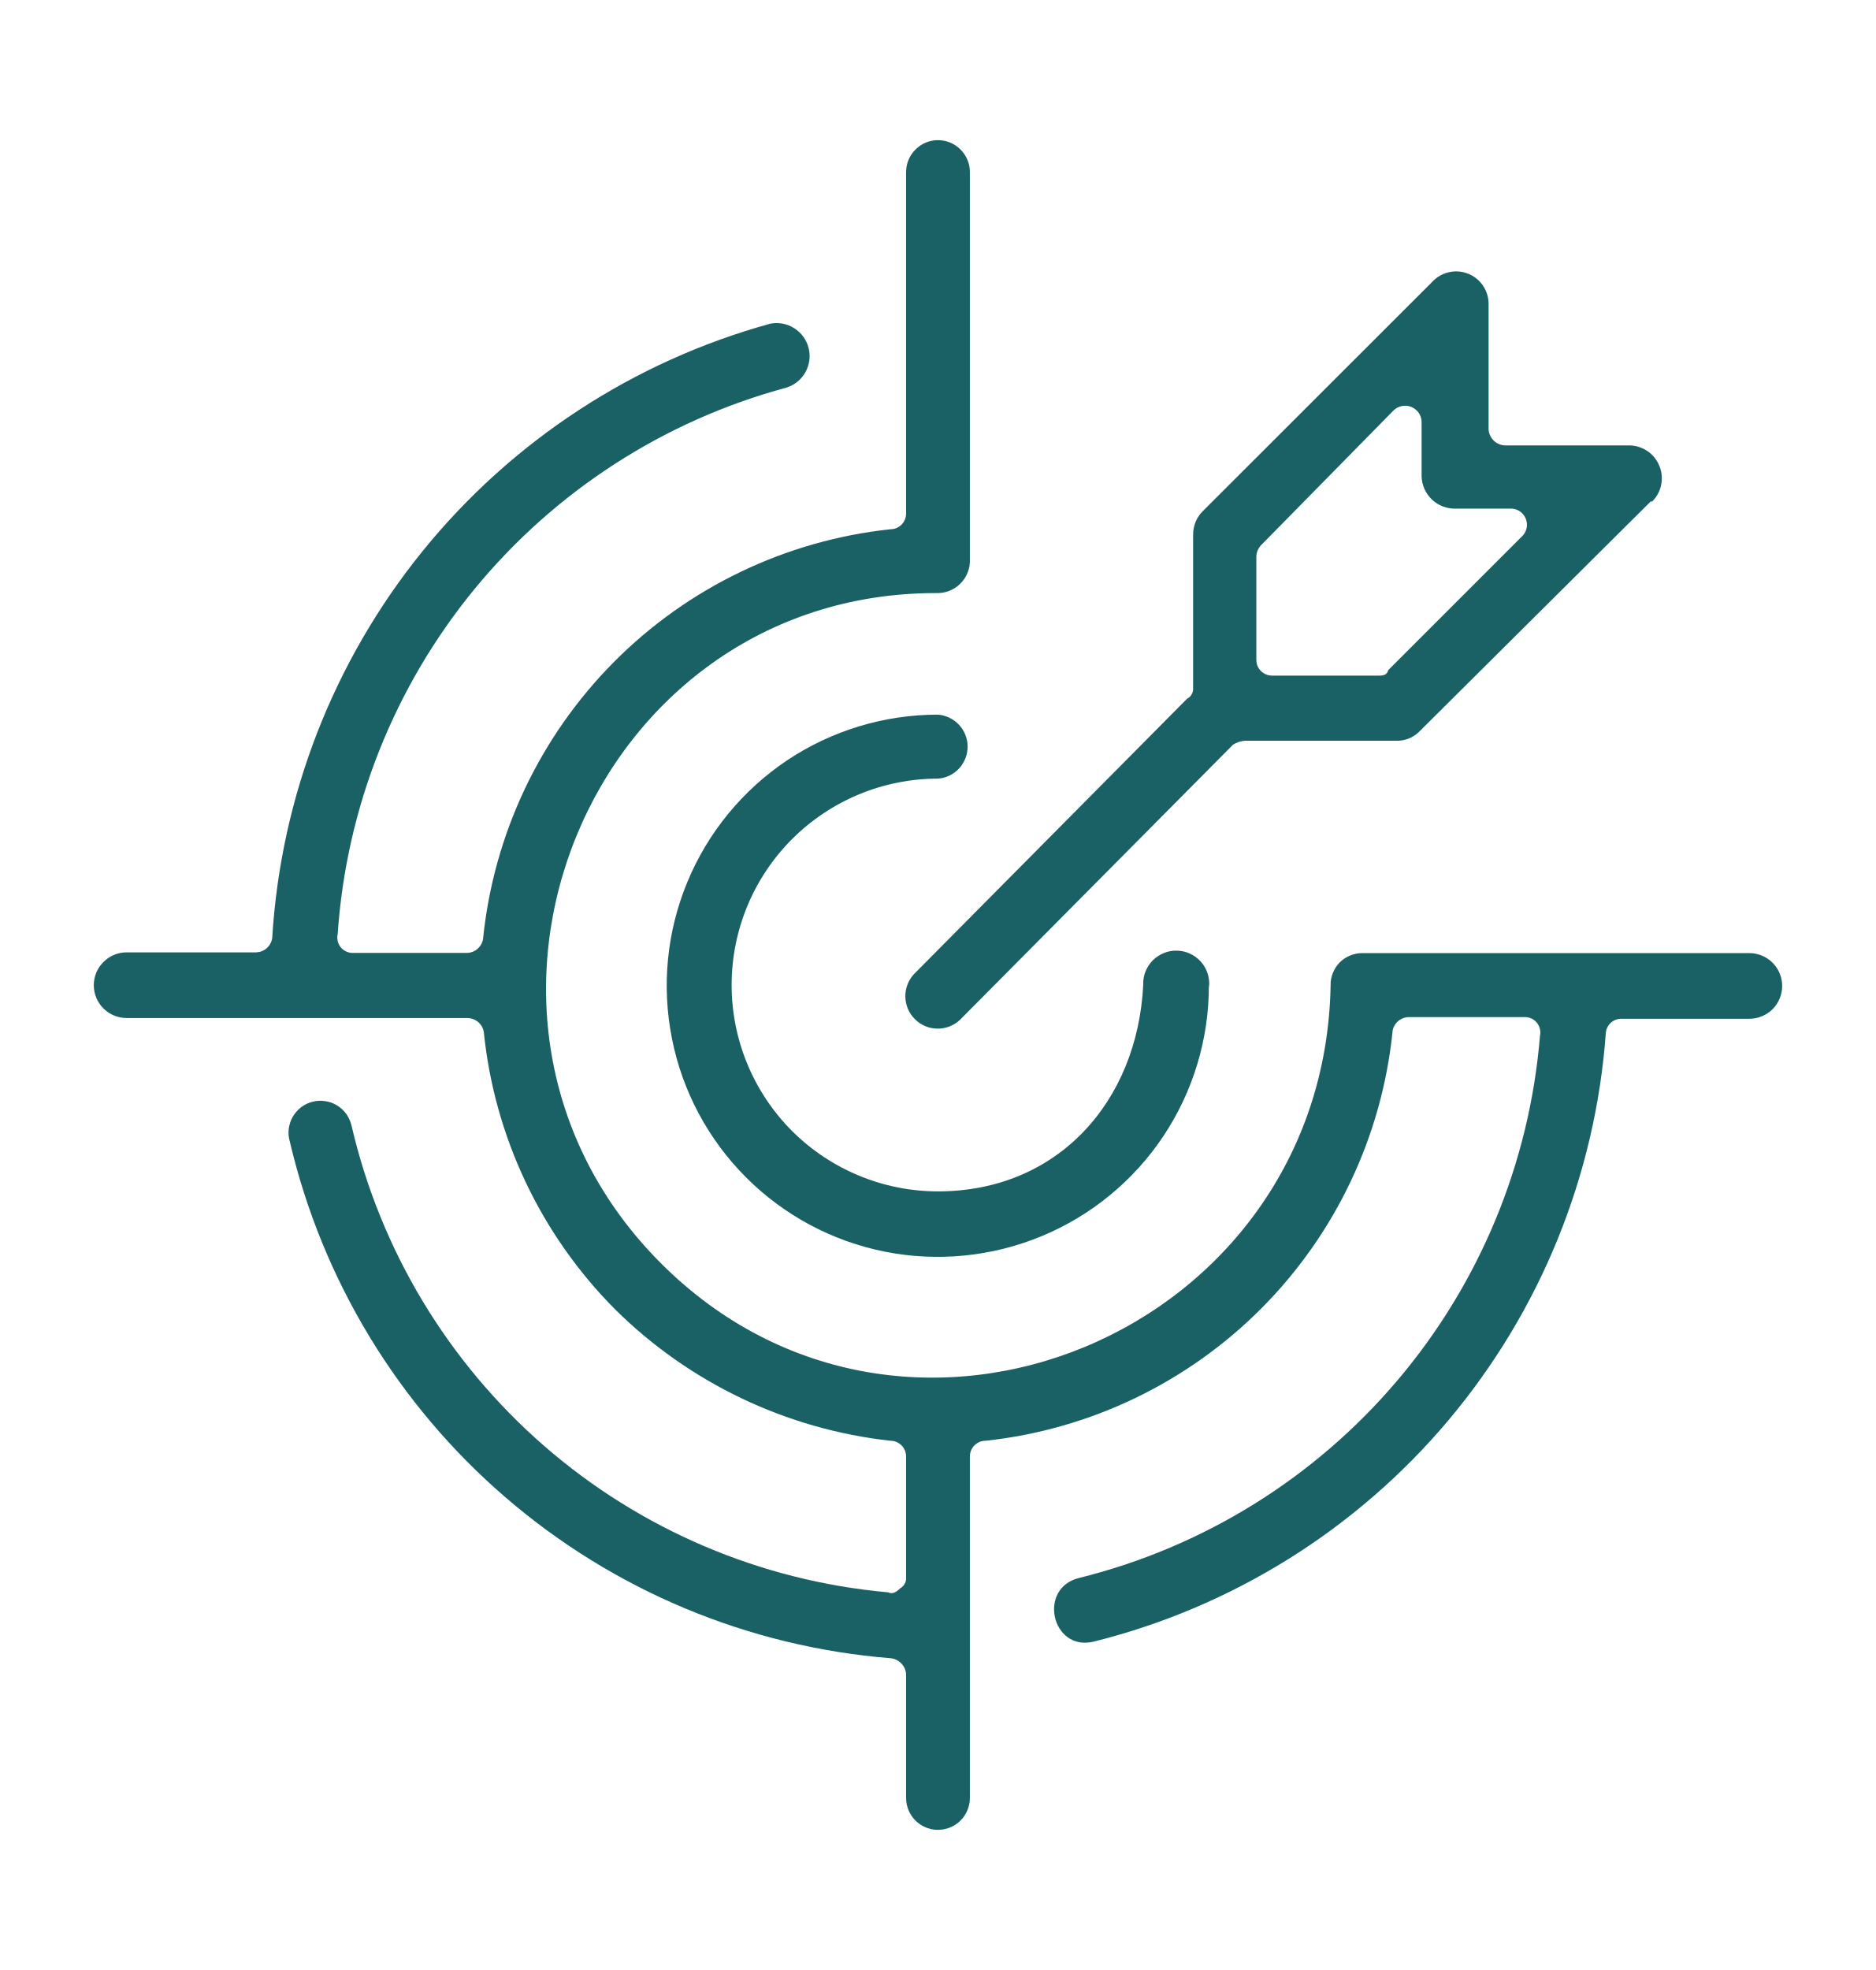
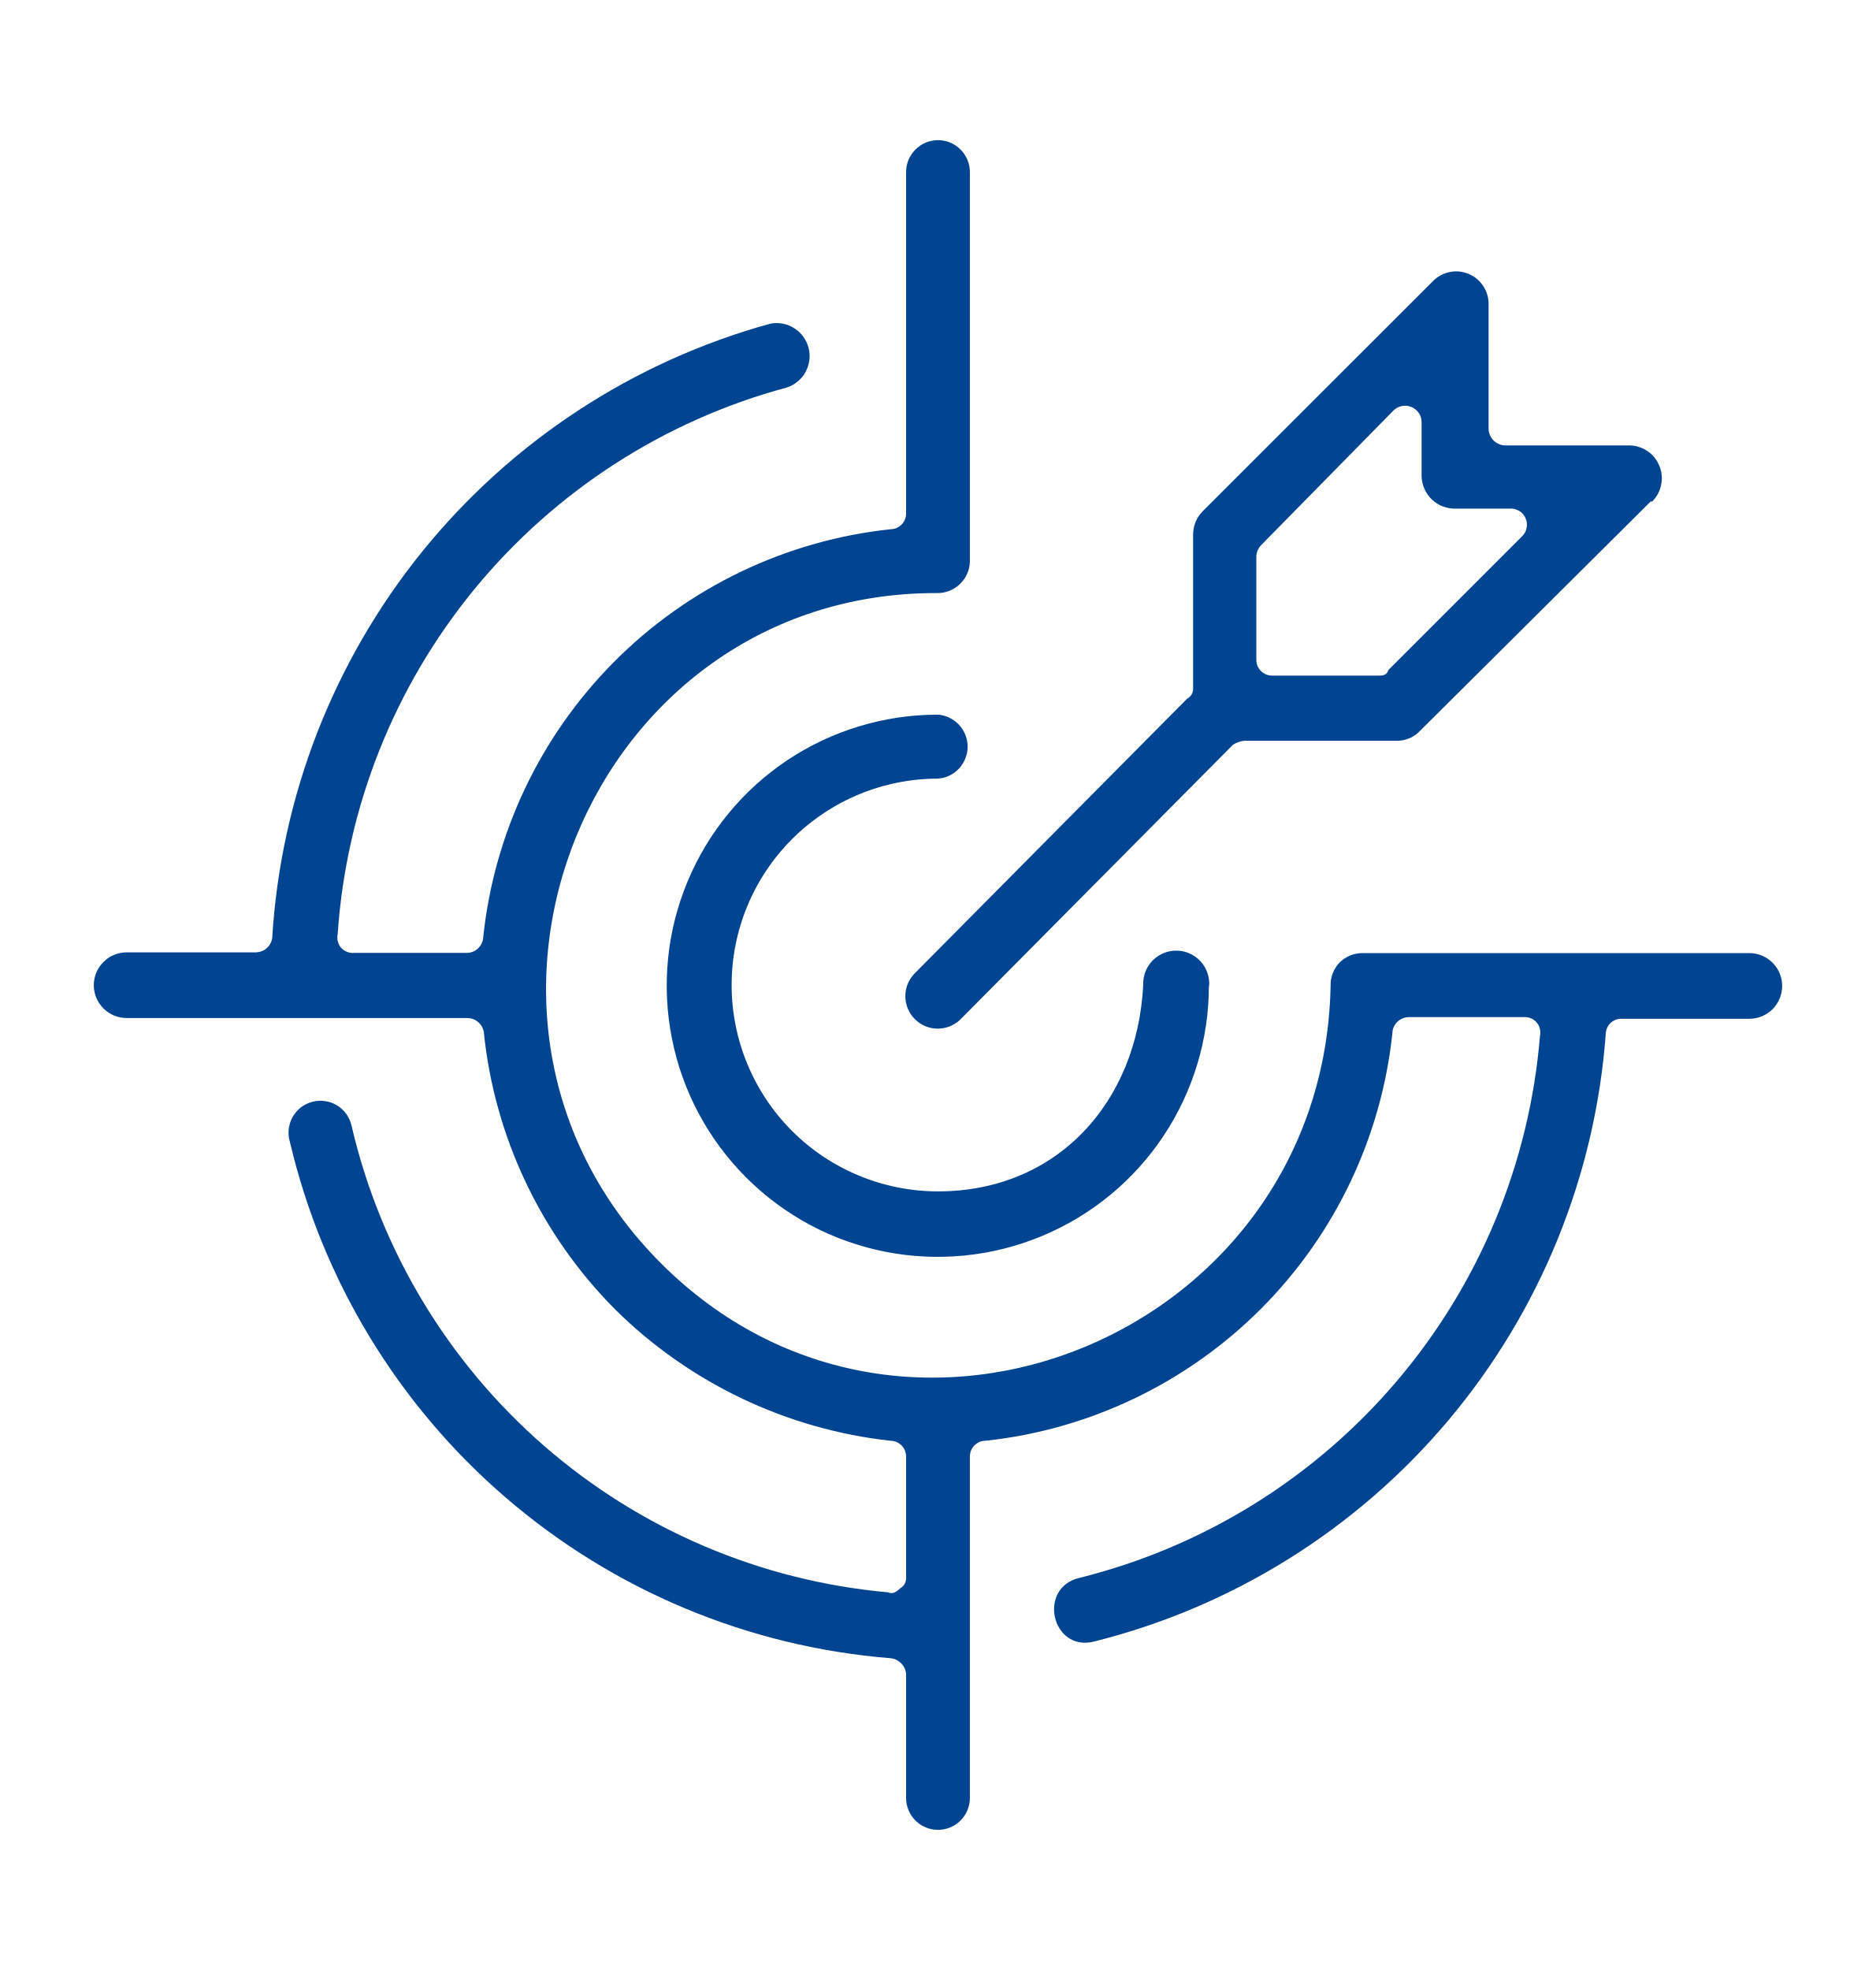
- <svg xmlns="http://www.w3.org/2000/svg" width="20" height="21" viewBox="0 0 20 21" fill="none">
-   <path d="M14.846 11C14.731 12.113 14.238 13.153 13.449 13.946C12.66 14.739 11.622 15.238 10.51 15.358C10.488 15.358 10.465 15.362 10.445 15.37C10.424 15.379 10.405 15.392 10.389 15.407C10.373 15.423 10.361 15.442 10.352 15.463C10.344 15.483 10.34 15.506 10.34 15.528V19.166C10.34 19.256 10.304 19.343 10.24 19.407C10.177 19.47 10.09 19.506 10 19.506C9.91 19.506 9.823 19.47 9.76 19.407C9.696 19.343 9.66 19.256 9.66 19.166V17.846C9.657 17.802 9.638 17.761 9.607 17.73C9.575 17.698 9.534 17.679 9.49 17.676C7.978 17.554 6.543 16.955 5.393 15.965C4.243 14.976 3.437 13.647 3.09 12.17C3.077 12.126 3.073 12.081 3.078 12.035C3.084 11.99 3.098 11.946 3.12 11.906C3.143 11.867 3.173 11.832 3.209 11.804C3.245 11.776 3.287 11.756 3.331 11.745C3.375 11.733 3.421 11.731 3.466 11.738C3.511 11.744 3.555 11.76 3.594 11.784C3.633 11.808 3.666 11.839 3.693 11.876C3.719 11.914 3.738 11.956 3.748 12C4.056 13.326 4.775 14.52 5.802 15.414C6.829 16.307 8.112 16.853 9.468 16.974C9.512 16.996 9.554 16.974 9.596 16.932C9.618 16.92 9.636 16.901 9.648 16.878C9.659 16.855 9.663 16.829 9.66 16.804V15.528C9.66 15.506 9.656 15.483 9.648 15.463C9.639 15.442 9.627 15.423 9.611 15.407C9.595 15.392 9.576 15.379 9.555 15.37C9.535 15.362 9.512 15.358 9.49 15.358C8.383 15.235 7.35 14.742 6.558 13.958C5.766 13.162 5.272 12.119 5.158 11.002C5.152 10.961 5.131 10.924 5.1 10.897C5.069 10.869 5.029 10.854 4.988 10.852H1.35C1.257 10.852 1.168 10.815 1.103 10.75C1.037 10.684 1 10.595 1 10.502C1 10.409 1.037 10.32 1.103 10.255C1.168 10.189 1.257 10.152 1.35 10.152H2.732C2.773 10.15 2.813 10.135 2.844 10.107C2.875 10.08 2.895 10.043 2.902 10.002C2.993 8.492 3.554 7.049 4.506 5.874C5.459 4.699 6.755 3.851 8.214 3.45C8.302 3.433 8.394 3.451 8.469 3.5C8.545 3.548 8.599 3.624 8.621 3.711C8.643 3.798 8.63 3.89 8.586 3.969C8.542 4.047 8.47 4.105 8.384 4.132C7.079 4.484 5.917 5.235 5.059 6.279C4.201 7.324 3.691 8.61 3.6 9.958C3.594 9.983 3.595 10.009 3.601 10.034C3.607 10.058 3.618 10.081 3.635 10.101C3.651 10.12 3.672 10.135 3.696 10.145C3.719 10.155 3.745 10.16 3.77 10.158H4.98C5.021 10.157 5.061 10.141 5.092 10.114C5.123 10.086 5.144 10.049 5.15 10.008C5.263 8.893 5.756 7.851 6.546 7.056C7.336 6.261 8.376 5.762 9.49 5.642C9.512 5.642 9.535 5.638 9.555 5.63C9.576 5.621 9.595 5.609 9.611 5.593C9.627 5.577 9.639 5.558 9.648 5.538C9.656 5.517 9.66 5.495 9.66 5.472V1.834C9.66 1.744 9.696 1.657 9.76 1.594C9.823 1.53 9.91 1.494 10 1.494C10.09 1.494 10.177 1.53 10.24 1.594C10.304 1.657 10.34 1.744 10.34 1.834V5.96C10.342 6.008 10.335 6.056 10.317 6.101C10.3 6.146 10.273 6.187 10.239 6.221C10.205 6.255 10.164 6.282 10.119 6.299C10.074 6.317 10.026 6.324 9.978 6.322C6.28 6.322 4.432 10.85 7.046 13.466C9.66 16.082 14.122 14.21 14.186 10.5C14.185 10.455 14.194 10.411 14.211 10.369C14.228 10.328 14.253 10.29 14.284 10.258C14.316 10.227 14.354 10.202 14.395 10.185C14.437 10.168 14.481 10.16 14.526 10.16H18.65C18.743 10.16 18.832 10.197 18.898 10.263C18.963 10.328 19 10.417 19 10.51C19 10.603 18.963 10.692 18.898 10.758C18.832 10.823 18.743 10.86 18.65 10.86H17.29C17.248 10.858 17.207 10.873 17.175 10.901C17.143 10.929 17.124 10.968 17.12 11.01C17.01 12.53 16.422 13.975 15.441 15.141C14.46 16.306 13.136 17.132 11.658 17.5C11.212 17.606 11.058 16.926 11.508 16.82C12.828 16.492 14.012 15.758 14.893 14.721C15.774 13.685 16.307 12.398 16.418 11.042C16.424 11.017 16.423 10.992 16.417 10.967C16.411 10.942 16.399 10.919 16.383 10.9C16.366 10.88 16.346 10.865 16.322 10.855C16.299 10.845 16.273 10.841 16.248 10.842H15.016C14.975 10.844 14.935 10.859 14.904 10.887C14.873 10.914 14.852 10.951 14.846 10.992V11ZM17.6 5.344L15.142 7.788C15.082 7.853 14.999 7.892 14.91 7.896H13.272C13.227 7.9 13.184 7.914 13.146 7.938L10.234 10.872C10.168 10.933 10.082 10.967 9.992 10.965C9.903 10.964 9.817 10.928 9.754 10.864C9.69 10.801 9.654 10.716 9.652 10.626C9.65 10.537 9.683 10.45 9.744 10.384L12.656 7.448C12.676 7.438 12.692 7.423 12.703 7.404C12.715 7.386 12.72 7.364 12.72 7.342V5.7C12.72 5.653 12.729 5.606 12.747 5.562C12.765 5.519 12.792 5.479 12.826 5.446L15.27 3.004C15.317 2.953 15.379 2.917 15.446 2.902C15.514 2.886 15.585 2.891 15.65 2.917C15.714 2.942 15.77 2.986 15.809 3.043C15.849 3.101 15.87 3.169 15.87 3.238V4.578C15.873 4.622 15.892 4.664 15.923 4.695C15.954 4.726 15.996 4.745 16.04 4.748H17.358C17.428 4.746 17.497 4.766 17.557 4.804C17.616 4.842 17.662 4.897 17.689 4.962C17.717 5.026 17.724 5.098 17.71 5.167C17.697 5.236 17.662 5.299 17.612 5.348L17.6 5.344ZM14.8 7.144L16.224 5.72C16.249 5.697 16.266 5.668 16.274 5.635C16.282 5.602 16.281 5.568 16.269 5.536C16.258 5.504 16.238 5.477 16.211 5.456C16.184 5.436 16.152 5.424 16.118 5.422H15.518C15.425 5.424 15.335 5.39 15.267 5.326C15.2 5.263 15.16 5.175 15.156 5.082V4.5C15.156 4.466 15.146 4.432 15.127 4.403C15.107 4.375 15.08 4.352 15.049 4.339C15.017 4.325 14.982 4.322 14.948 4.328C14.914 4.334 14.883 4.35 14.858 4.374L13.458 5.798C13.421 5.831 13.398 5.877 13.394 5.926V7.032C13.394 7.055 13.398 7.077 13.406 7.098C13.415 7.118 13.427 7.137 13.443 7.153C13.459 7.169 13.478 7.181 13.499 7.19C13.519 7.198 13.542 7.202 13.564 7.202H14.69C14.734 7.202 14.776 7.202 14.796 7.158L14.8 7.144ZM12.888 10.504C12.889 11.076 12.72 11.635 12.403 12.111C12.086 12.587 11.634 12.958 11.106 13.177C10.578 13.396 9.997 13.454 9.436 13.343C8.875 13.232 8.36 12.957 7.955 12.552C7.551 12.148 7.275 11.633 7.164 11.072C7.052 10.511 7.109 9.93 7.328 9.402C7.547 8.873 7.918 8.422 8.393 8.104C8.869 7.787 9.428 7.618 10 7.618C10.086 7.625 10.166 7.664 10.225 7.727C10.283 7.79 10.316 7.873 10.316 7.959C10.316 8.045 10.283 8.128 10.225 8.192C10.166 8.255 10.086 8.294 10 8.3C9.417 8.3 8.857 8.532 8.444 8.945C8.032 9.357 7.8 9.917 7.8 10.5C7.8 11.084 8.032 11.643 8.444 12.056C8.857 12.468 9.417 12.7 10 12.7C11.276 12.7 12.126 11.744 12.188 10.5C12.186 10.452 12.194 10.404 12.211 10.359C12.229 10.314 12.255 10.273 12.289 10.238C12.323 10.204 12.364 10.177 12.409 10.159C12.453 10.141 12.501 10.132 12.55 10.134C12.598 10.135 12.646 10.146 12.689 10.167C12.733 10.187 12.772 10.217 12.804 10.253C12.836 10.289 12.86 10.332 12.875 10.378C12.889 10.424 12.895 10.472 12.89 10.52L12.888 10.504Z" fill="#196164" />
+ <svg xmlns="http://www.w3.org/2000/svg" width="20" height="21" viewBox="0 0 20 21" fill="#002249">
+   <path d="M14.846 11C14.731 12.113 14.238 13.153 13.449 13.946C12.66 14.739 11.622 15.238 10.51 15.358C10.488 15.358 10.465 15.362 10.445 15.37C10.424 15.379 10.405 15.392 10.389 15.407C10.373 15.423 10.361 15.442 10.352 15.463C10.344 15.483 10.34 15.506 10.34 15.528V19.166C10.34 19.256 10.304 19.343 10.24 19.407C10.177 19.47 10.09 19.506 10 19.506C9.91 19.506 9.823 19.47 9.76 19.407C9.696 19.343 9.66 19.256 9.66 19.166V17.846C9.657 17.802 9.638 17.761 9.607 17.73C9.575 17.698 9.534 17.679 9.49 17.676C7.978 17.554 6.543 16.955 5.393 15.965C4.243 14.976 3.437 13.647 3.09 12.17C3.077 12.126 3.073 12.081 3.078 12.035C3.084 11.99 3.098 11.946 3.12 11.906C3.143 11.867 3.173 11.832 3.209 11.804C3.245 11.776 3.287 11.756 3.331 11.745C3.375 11.733 3.421 11.731 3.466 11.738C3.511 11.744 3.555 11.76 3.594 11.784C3.633 11.808 3.666 11.839 3.693 11.876C3.719 11.914 3.738 11.956 3.748 12C4.056 13.326 4.775 14.52 5.802 15.414C6.829 16.307 8.112 16.853 9.468 16.974C9.512 16.996 9.554 16.974 9.596 16.932C9.618 16.92 9.636 16.901 9.648 16.878C9.659 16.855 9.663 16.829 9.66 16.804V15.528C9.66 15.506 9.656 15.483 9.648 15.463C9.639 15.442 9.627 15.423 9.611 15.407C9.595 15.392 9.576 15.379 9.555 15.37C9.535 15.362 9.512 15.358 9.49 15.358C8.383 15.235 7.35 14.742 6.558 13.958C5.766 13.162 5.272 12.119 5.158 11.002C5.152 10.961 5.131 10.924 5.1 10.897C5.069 10.869 5.029 10.854 4.988 10.852H1.35C1.257 10.852 1.168 10.815 1.103 10.75C1.037 10.684 1 10.595 1 10.502C1 10.409 1.037 10.32 1.103 10.255C1.168 10.189 1.257 10.152 1.35 10.152H2.732C2.773 10.15 2.813 10.135 2.844 10.107C2.875 10.08 2.895 10.043 2.902 10.002C2.993 8.492 3.554 7.049 4.506 5.874C5.459 4.699 6.755 3.851 8.214 3.45C8.302 3.433 8.394 3.451 8.469 3.5C8.545 3.548 8.599 3.624 8.621 3.711C8.643 3.798 8.63 3.89 8.586 3.969C8.542 4.047 8.47 4.105 8.384 4.132C7.079 4.484 5.917 5.235 5.059 6.279C4.201 7.324 3.691 8.61 3.6 9.958C3.594 9.983 3.595 10.009 3.601 10.034C3.607 10.058 3.618 10.081 3.635 10.101C3.651 10.12 3.672 10.135 3.696 10.145C3.719 10.155 3.745 10.16 3.77 10.158H4.98C5.021 10.157 5.061 10.141 5.092 10.114C5.123 10.086 5.144 10.049 5.15 10.008C5.263 8.893 5.756 7.851 6.546 7.056C7.336 6.261 8.376 5.762 9.49 5.642C9.512 5.642 9.535 5.638 9.555 5.63C9.576 5.621 9.595 5.609 9.611 5.593C9.627 5.577 9.639 5.558 9.648 5.538C9.656 5.517 9.66 5.495 9.66 5.472V1.834C9.66 1.744 9.696 1.657 9.76 1.594C9.823 1.53 9.91 1.494 10 1.494C10.09 1.494 10.177 1.53 10.24 1.594C10.304 1.657 10.34 1.744 10.34 1.834V5.96C10.342 6.008 10.335 6.056 10.317 6.101C10.3 6.146 10.273 6.187 10.239 6.221C10.205 6.255 10.164 6.282 10.119 6.299C10.074 6.317 10.026 6.324 9.978 6.322C6.28 6.322 4.432 10.85 7.046 13.466C9.66 16.082 14.122 14.21 14.186 10.5C14.185 10.455 14.194 10.411 14.211 10.369C14.228 10.328 14.253 10.29 14.284 10.258C14.316 10.227 14.354 10.202 14.395 10.185C14.437 10.168 14.481 10.16 14.526 10.16H18.65C18.743 10.16 18.832 10.197 18.898 10.263C18.963 10.328 19 10.417 19 10.51C19 10.603 18.963 10.692 18.898 10.758C18.832 10.823 18.743 10.86 18.65 10.86H17.29C17.248 10.858 17.207 10.873 17.175 10.901C17.143 10.929 17.124 10.968 17.12 11.01C17.01 12.53 16.422 13.975 15.441 15.141C14.46 16.306 13.136 17.132 11.658 17.5C11.212 17.606 11.058 16.926 11.508 16.82C12.828 16.492 14.012 15.758 14.893 14.721C15.774 13.685 16.307 12.398 16.418 11.042C16.424 11.017 16.423 10.992 16.417 10.967C16.411 10.942 16.399 10.919 16.383 10.9C16.366 10.88 16.346 10.865 16.322 10.855C16.299 10.845 16.273 10.841 16.248 10.842H15.016C14.975 10.844 14.935 10.859 14.904 10.887C14.873 10.914 14.852 10.951 14.846 10.992V11ZM17.6 5.344L15.142 7.788C15.082 7.853 14.999 7.892 14.91 7.896H13.272C13.227 7.9 13.184 7.914 13.146 7.938L10.234 10.872C10.168 10.933 10.082 10.967 9.992 10.965C9.903 10.964 9.817 10.928 9.754 10.864C9.69 10.801 9.654 10.716 9.652 10.626C9.65 10.537 9.683 10.45 9.744 10.384L12.656 7.448C12.676 7.438 12.692 7.423 12.703 7.404C12.715 7.386 12.72 7.364 12.72 7.342V5.7C12.72 5.653 12.729 5.606 12.747 5.562C12.765 5.519 12.792 5.479 12.826 5.446L15.27 3.004C15.317 2.953 15.379 2.917 15.446 2.902C15.514 2.886 15.585 2.891 15.65 2.917C15.714 2.942 15.77 2.986 15.809 3.043C15.849 3.101 15.87 3.169 15.87 3.238V4.578C15.873 4.622 15.892 4.664 15.923 4.695C15.954 4.726 15.996 4.745 16.04 4.748H17.358C17.428 4.746 17.497 4.766 17.557 4.804C17.616 4.842 17.662 4.897 17.689 4.962C17.717 5.026 17.724 5.098 17.71 5.167C17.697 5.236 17.662 5.299 17.612 5.348L17.6 5.344ZM14.8 7.144L16.224 5.72C16.249 5.697 16.266 5.668 16.274 5.635C16.282 5.602 16.281 5.568 16.269 5.536C16.258 5.504 16.238 5.477 16.211 5.456C16.184 5.436 16.152 5.424 16.118 5.422H15.518C15.425 5.424 15.335 5.39 15.267 5.326C15.2 5.263 15.16 5.175 15.156 5.082V4.5C15.156 4.466 15.146 4.432 15.127 4.403C15.107 4.375 15.08 4.352 15.049 4.339C15.017 4.325 14.982 4.322 14.948 4.328C14.914 4.334 14.883 4.35 14.858 4.374L13.458 5.798C13.421 5.831 13.398 5.877 13.394 5.926V7.032C13.394 7.055 13.398 7.077 13.406 7.098C13.415 7.118 13.427 7.137 13.443 7.153C13.459 7.169 13.478 7.181 13.499 7.19C13.519 7.198 13.542 7.202 13.564 7.202H14.69C14.734 7.202 14.776 7.202 14.796 7.158L14.8 7.144ZM12.888 10.504C12.889 11.076 12.72 11.635 12.403 12.111C12.086 12.587 11.634 12.958 11.106 13.177C10.578 13.396 9.997 13.454 9.436 13.343C8.875 13.232 8.36 12.957 7.955 12.552C7.551 12.148 7.275 11.633 7.164 11.072C7.052 10.511 7.109 9.93 7.328 9.402C7.547 8.873 7.918 8.422 8.393 8.104C8.869 7.787 9.428 7.618 10 7.618C10.086 7.625 10.166 7.664 10.225 7.727C10.283 7.79 10.316 7.873 10.316 7.959C10.316 8.045 10.283 8.128 10.225 8.192C10.166 8.255 10.086 8.294 10 8.3C9.417 8.3 8.857 8.532 8.444 8.945C8.032 9.357 7.8 9.917 7.8 10.5C7.8 11.084 8.032 11.643 8.444 12.056C8.857 12.468 9.417 12.7 10 12.7C11.276 12.7 12.126 11.744 12.188 10.5C12.186 10.452 12.194 10.404 12.211 10.359C12.229 10.314 12.255 10.273 12.289 10.238C12.323 10.204 12.364 10.177 12.409 10.159C12.453 10.141 12.501 10.132 12.55 10.134C12.598 10.135 12.646 10.146 12.689 10.167C12.733 10.187 12.772 10.217 12.804 10.253C12.836 10.289 12.86 10.332 12.875 10.378C12.889 10.424 12.895 10.472 12.89 10.52L12.888 10.504Z" fill="#014491" />
</svg>
